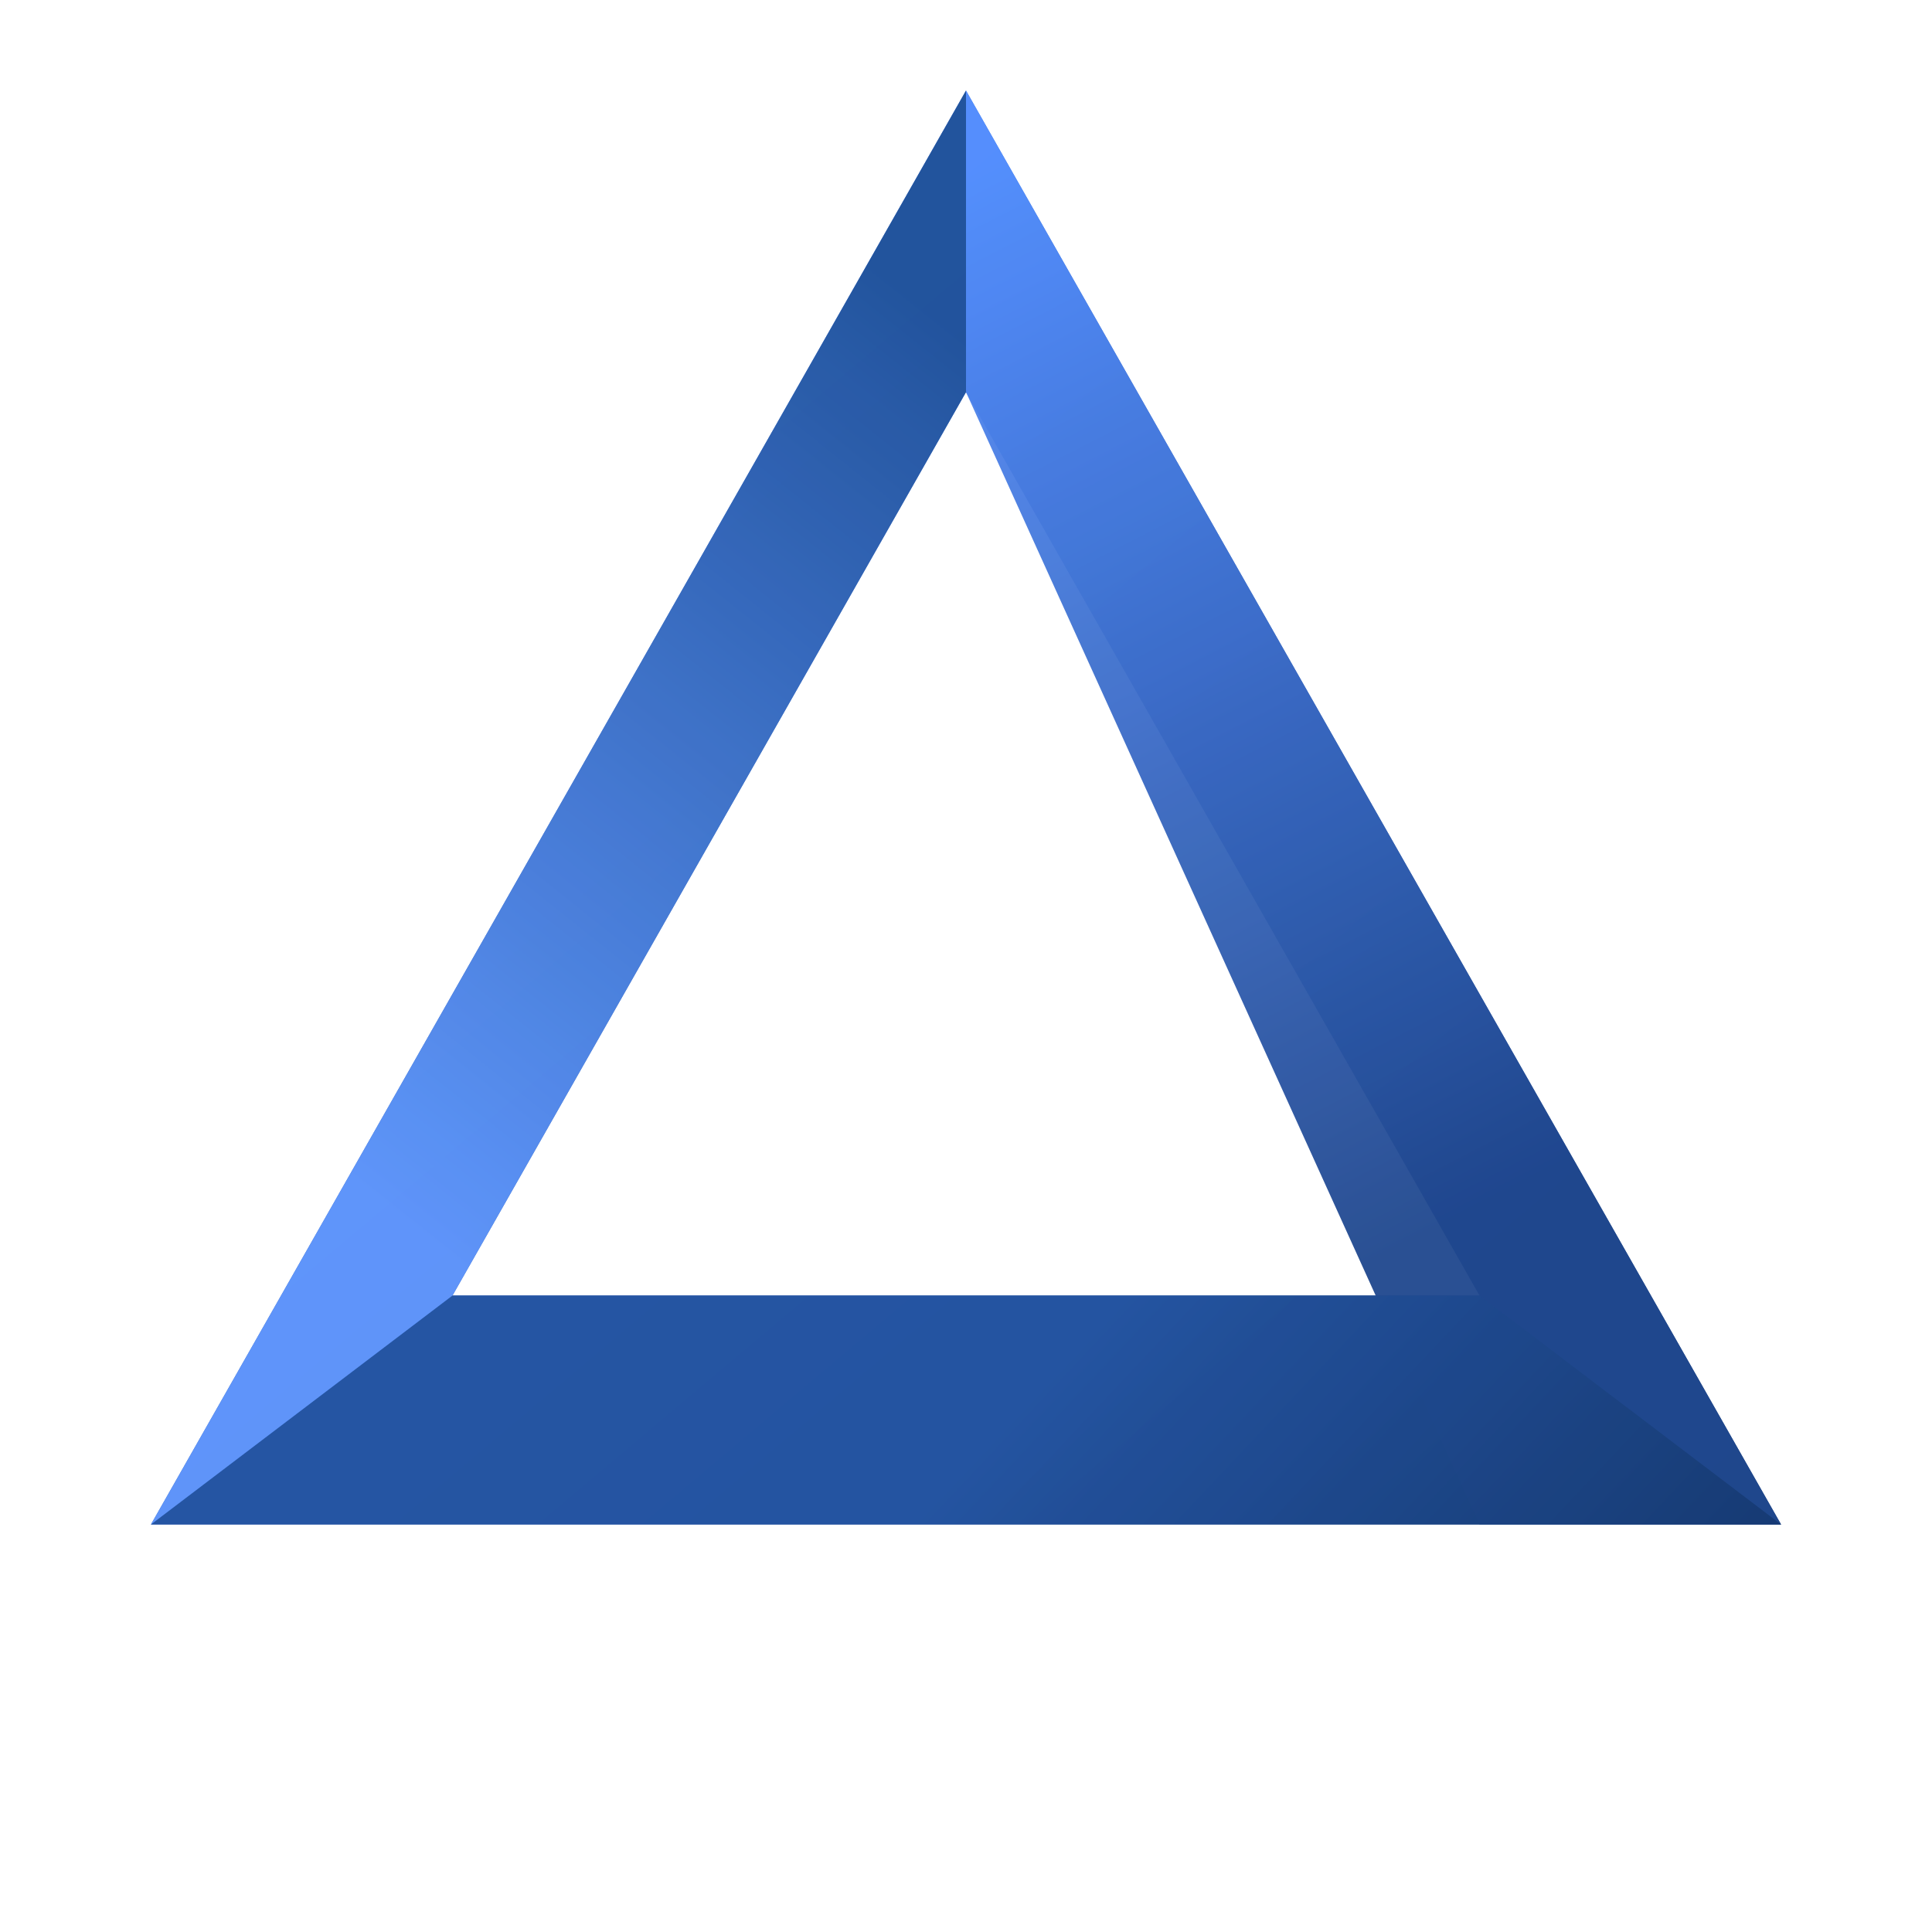
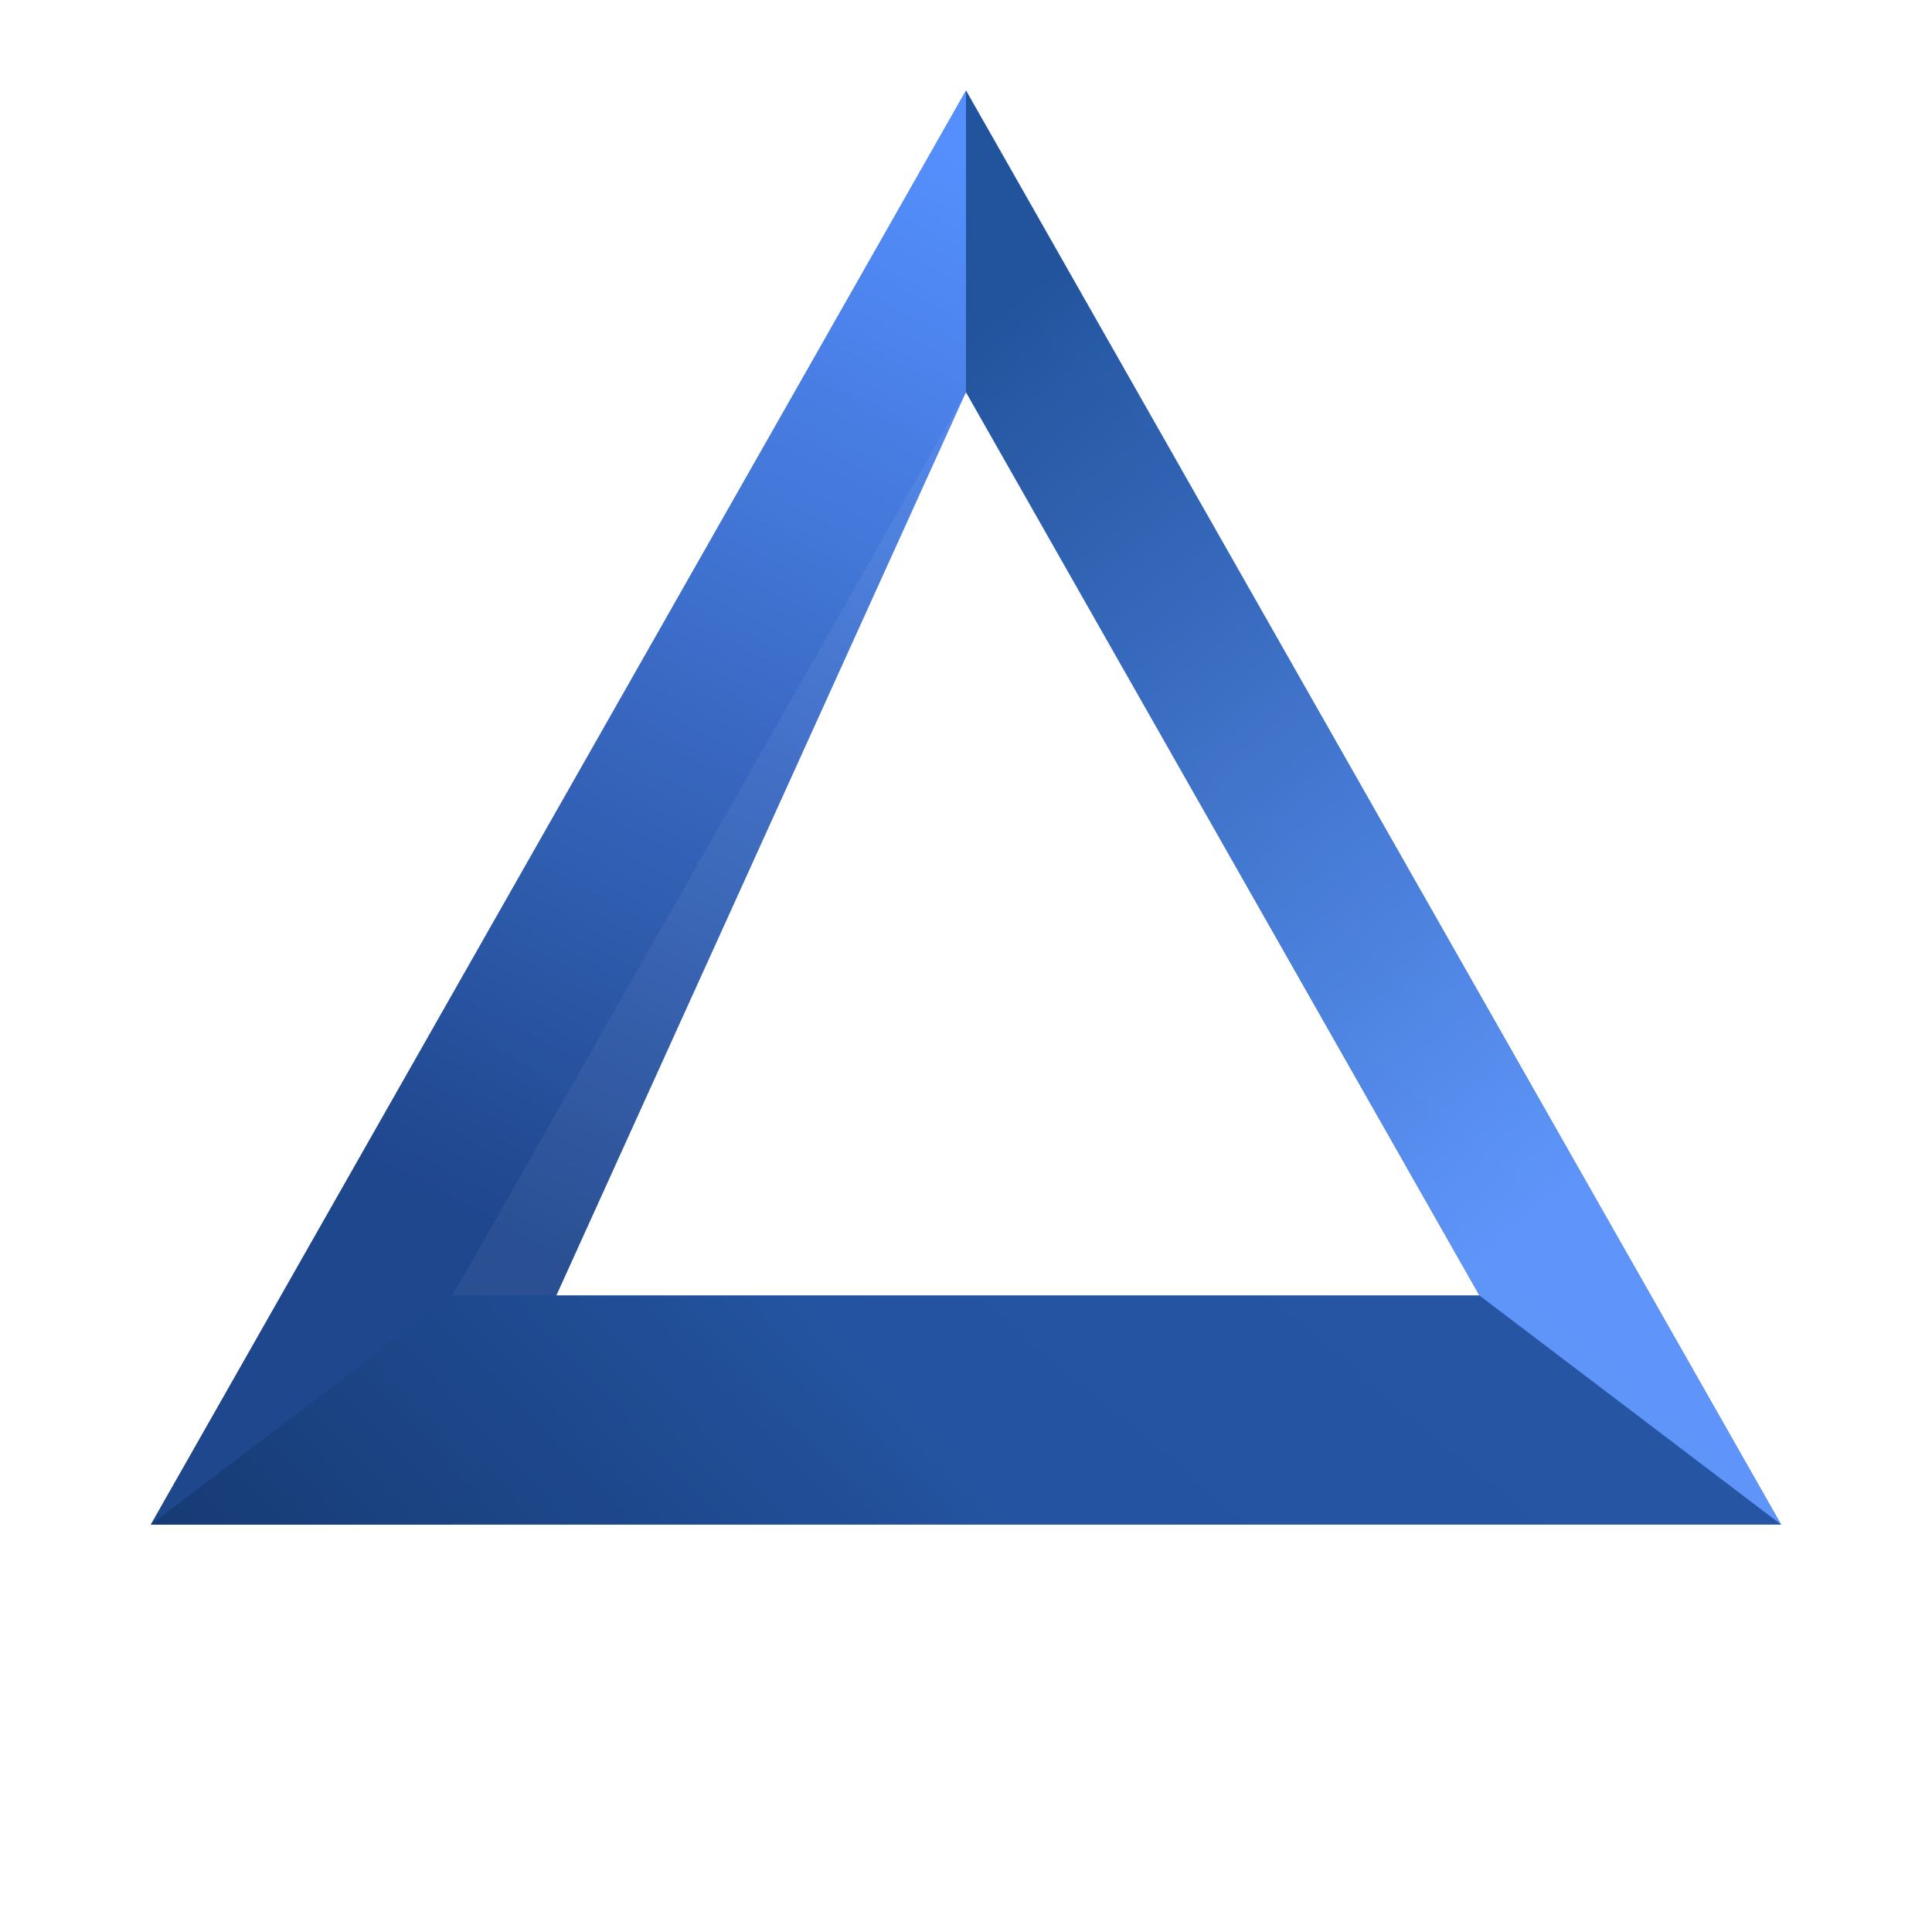
<svg xmlns="http://www.w3.org/2000/svg" width="180" height="180" viewBox="0 0 512 512" fill="none" role="img" aria-labelledby="title">
  <defs>
    <linearGradient id="touch-frame" x1="120" y1="64" x2="420" y2="420" gradientUnits="userSpaceOnUse">
      <stop offset="0" stop-color="#3D7AEE" />
      <stop offset="1" stop-color="#0E3774" />
    </linearGradient>
    <linearGradient id="touch-top" x1="252" y1="48" x2="392" y2="320" gradientUnits="userSpaceOnUse">
      <stop offset="0" stop-color="#4F8BFF" />
      <stop offset="1" stop-color="#163F88" />
    </linearGradient>
    <linearGradient id="touch-right" x1="320" y1="320" x2="460" y2="452" gradientUnits="userSpaceOnUse">
      <stop offset="0" stop-color="#1B4D9D" />
      <stop offset="1" stop-color="#0A2D64" />
    </linearGradient>
    <linearGradient id="touch-left" x1="72" y1="296" x2="244" y2="80" gradientUnits="userSpaceOnUse">
      <stop offset="0" stop-color="#5C95FF" />
      <stop offset="1" stop-color="#174A94" />
    </linearGradient>
  </defs>
-   <g opacity="0.96">
+   <g opacity="0.96" transform="translate(512 0) scale(-1 1)">
    <path fill="url(#touch-frame)" fill-rule="evenodd" d="M256 24L472 404H40L256 24ZM256 103.92L119.92 343.32H392.08L256 103.92Z" />
    <path d="M256 24L472 404H392.08L256 103.92V24Z" fill="url(#touch-top)" opacity="0.95" />
    <path d="M472 404H40L119.92 343.32H392.08L472 404Z" fill="url(#touch-right)" opacity="0.92" />
    <path d="M40 404L256 24V103.92L119.92 343.32L40 404Z" fill="url(#touch-left)" opacity="0.92" />
  </g>
</svg>
